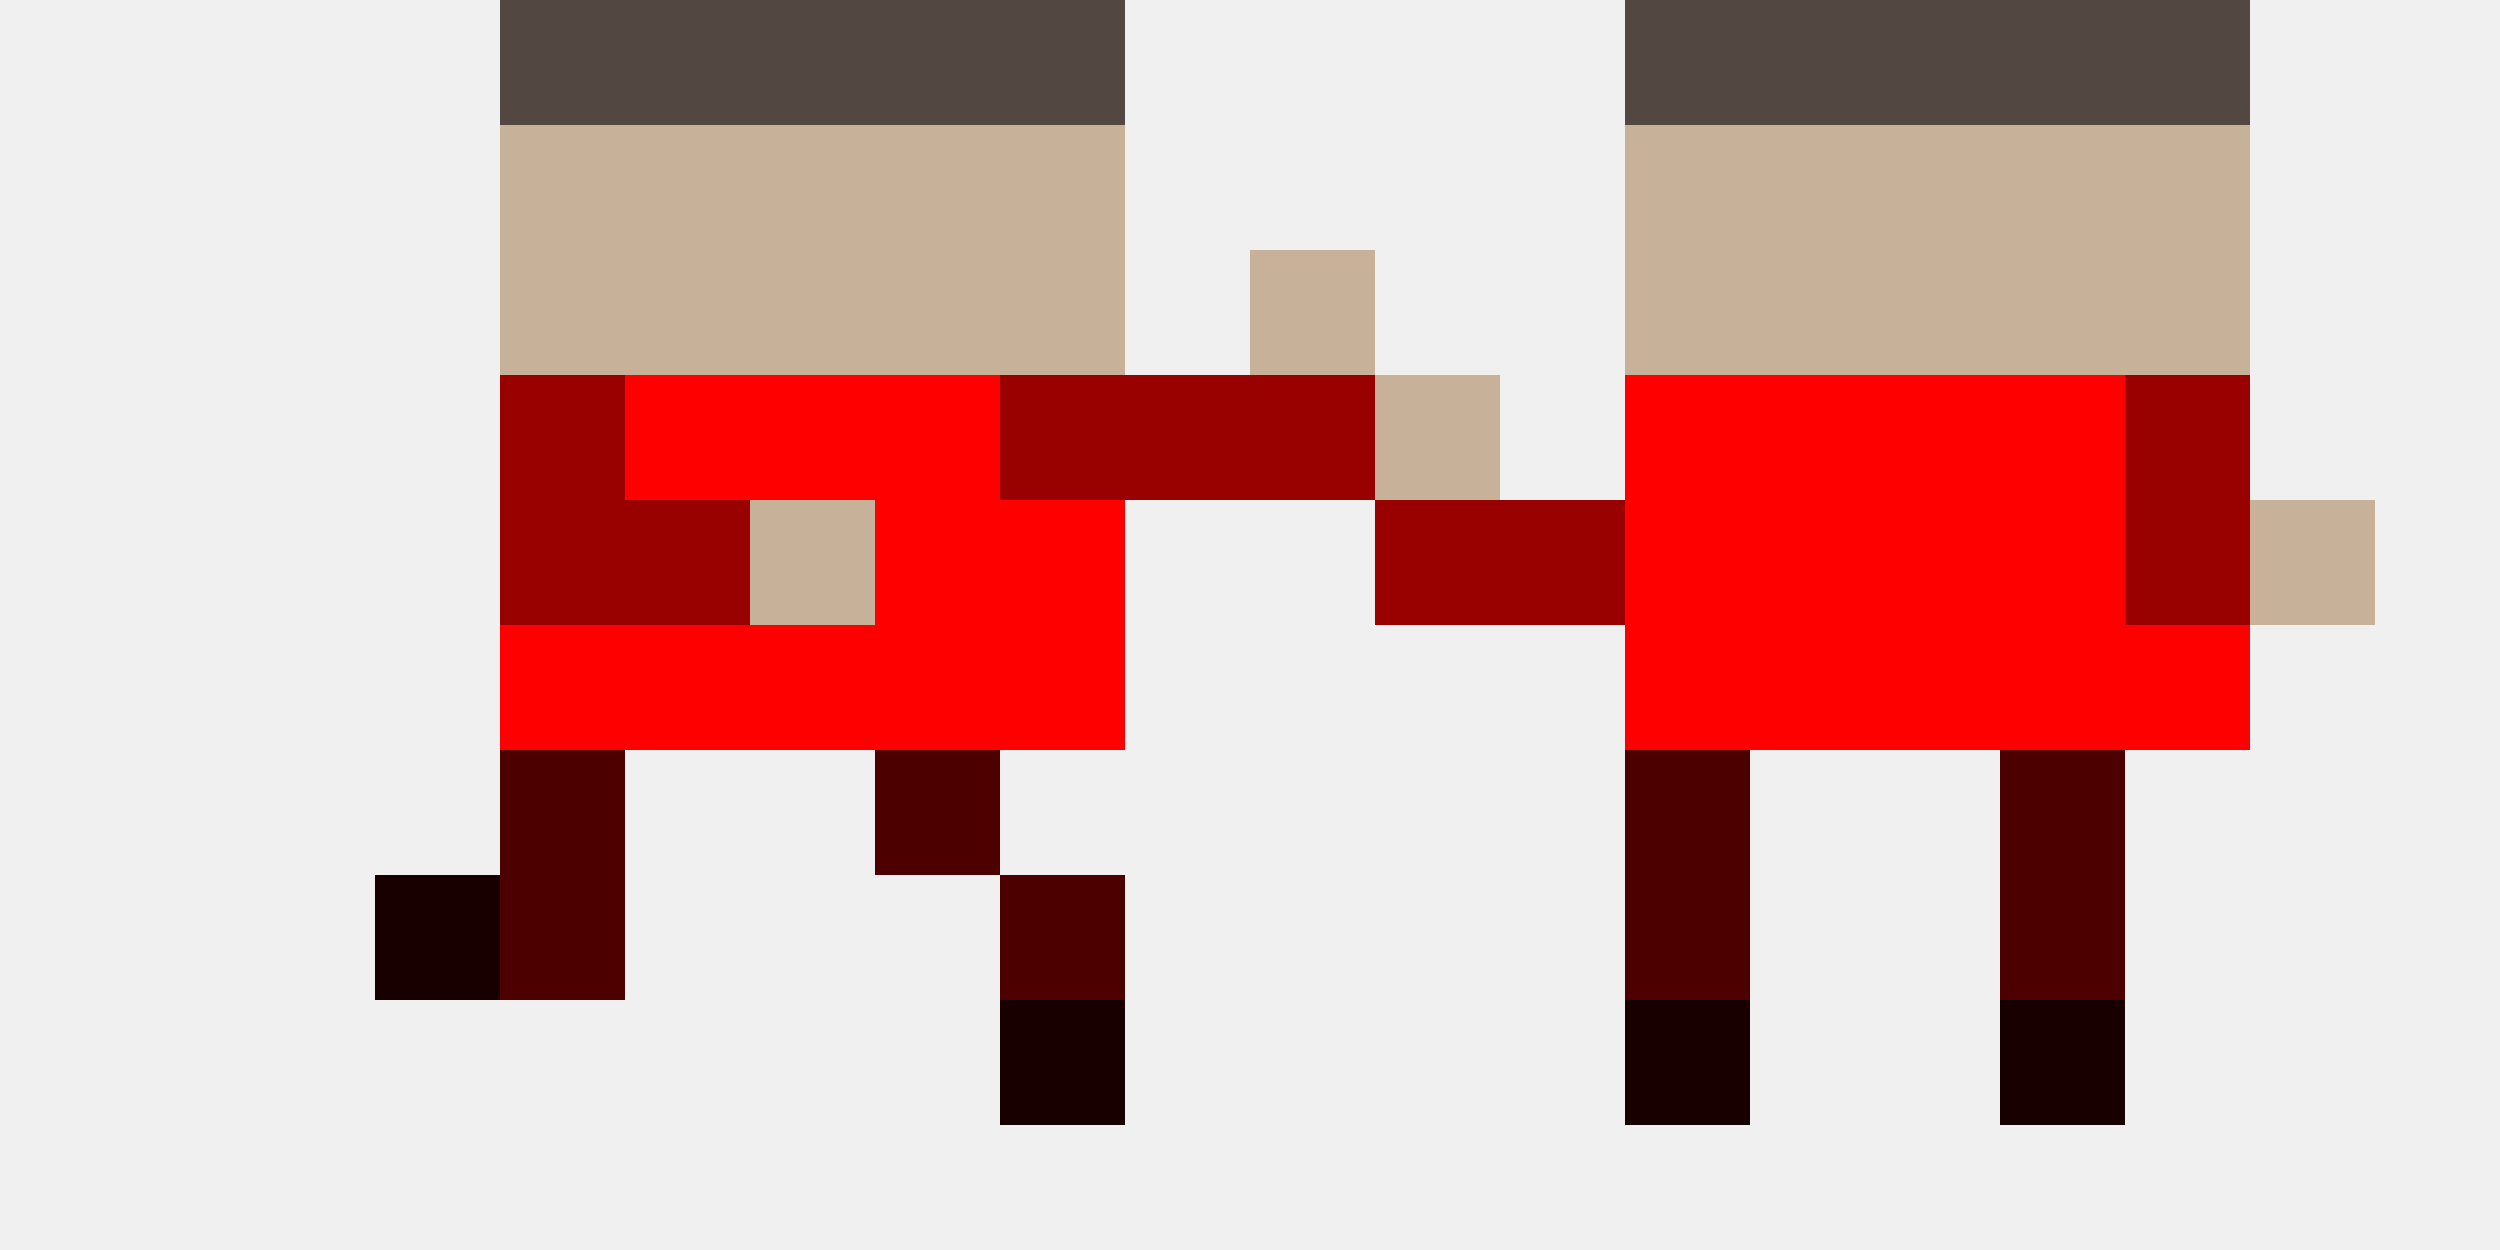
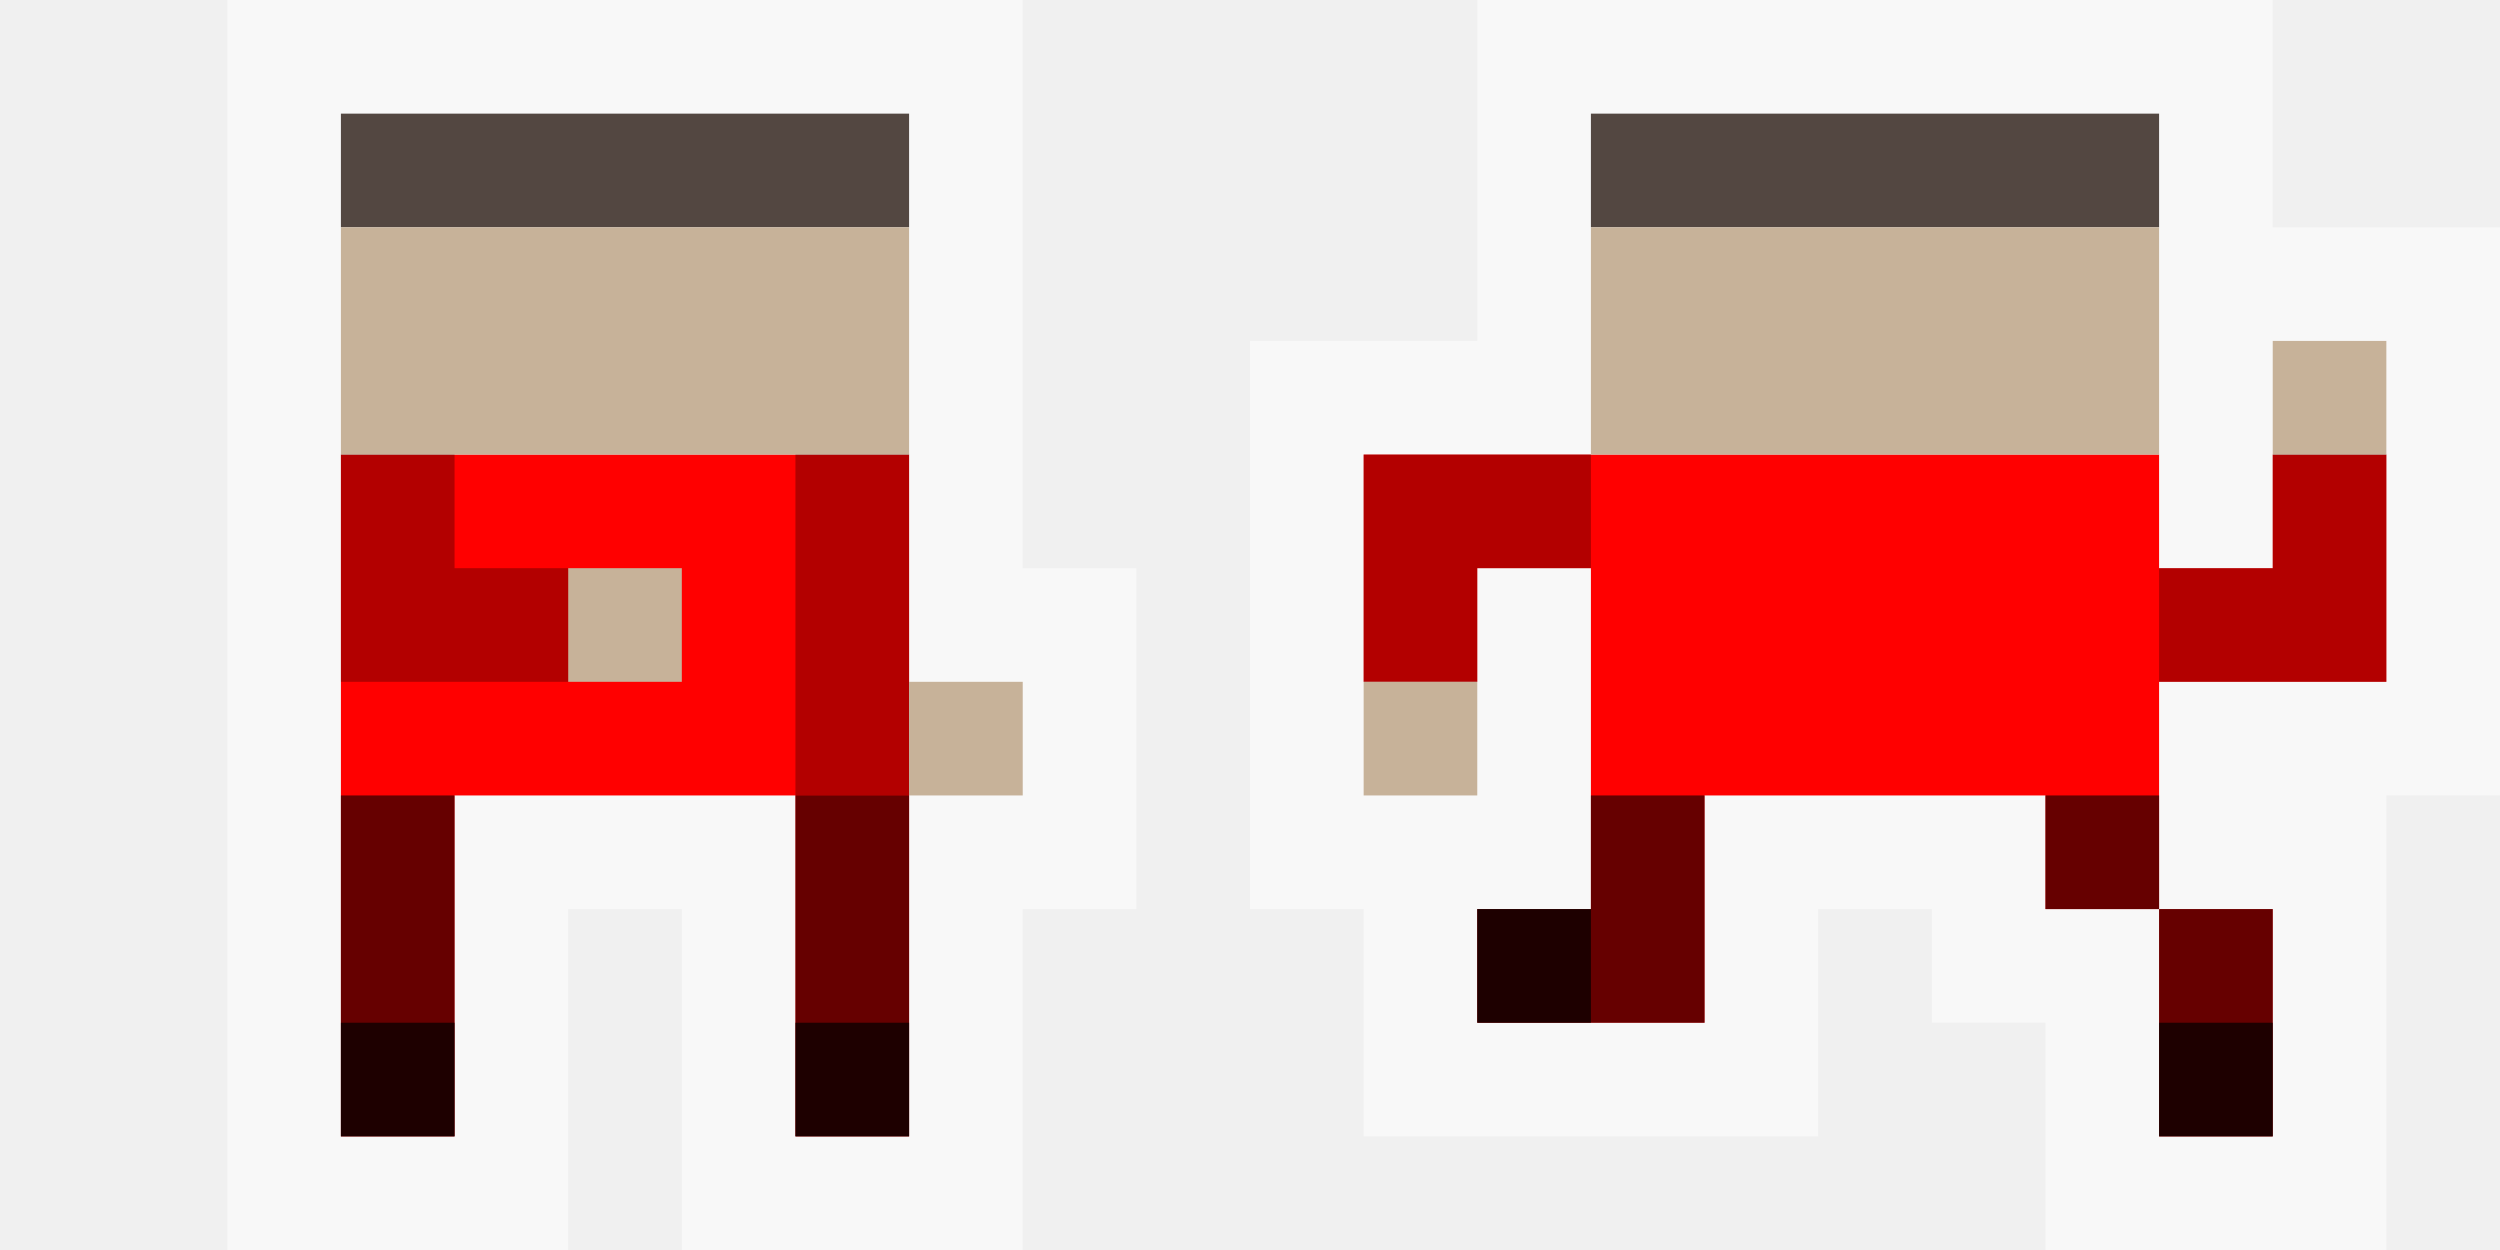
- <svg xmlns="http://www.w3.org/2000/svg" version="1.1" x="0px" y="0px" width="200px" height="100px" viewBox="-30 0 200 100" overflow="visible" enable-background="new -30 0 200 100" xml:space="preserve">
+ <svg xmlns="http://www.w3.org/2000/svg" version="1.1" x="0px" y="0px" width="220px" height="110px" viewBox="0 0 220 110" overflow="visible" enable-background="new 0 0 220 110" xml:space="preserve">
  <defs>
</defs>
-   <path id="runner-color_3_" fill="#FF0000" d="M70,30H60H50H40H30H20H10v10v10v10v10H0v10h10h10V70V60h10h10v10h10V60h10V50V40h10h10  V30H70z M50,80V70h10v10v10H50V80z" />
-   <path fill="#534741" d="M60,0v10H50H40H30H20H10V0h10h10h10h10H60z" />
-   <path opacity="0.4" d="M30,40v10H20H10V40V30h10v10H30z M70,30H60H50v10h10h10h10V30H70z" />
-   <path fill="#C7B299" d="M40,50H30V40h10V50z M50,10H40H30H20H10v10v10h10h10h10h10h10V20V10H50z M80,20H70v10h10V20z" />
-   <path opacity="0.7" d="M50,70H40V60h10V70z M10,60v10v10h10V70V60H10z M60,70H50v10h10V70z" />
-   <path opacity="0.9" d="M60,90H50V80h10V90z M10,70H0v10h10V70z" />
-   <path id="runner-color_2_" fill="#FF0000" d="M100,40v10H90H80V40h10H100z M140,30v10v10h10V40V30H140z M140,60v10v10h-10V70V60H140  z M100,70v10h10V70V60h-10V70z M140,90h-10V80h10V90z M110,80h-10v10h10V80z M140,50V40V30h-10h-10h-10h-10v10v10v10h10h10h10h10h10  V50H140z" />
-   <path fill="#534741" d="M150,0v10h-10h-10h-10h-10h-10V0h10h10h10h10H150z" />
-   <path fill="#C7B299" d="M90,40H80V30h10V40z M140,10h-10h-10h-10h-10v10v10h10h10h10h10h10V20V10H140z M160,40h-10v10h10V40z" />
-   <path opacity="0.4" d="M100,40v10H90H80V40h10H100z M140,30v10v10h10V40V30H140z" />
-   <path opacity="0.7" d="M140,60v10v10h-10V70V60H140z M100,70v10h10V70V60h-10V70z" />
-   <path opacity="0.9" d="M140,90h-10V80h10V90z M110,80h-10v10h10V80z" />
+   <rect display="none" fill="#8CC63F" width="220" height="110" />
+   <path opacity="0.5" fill="#FFFFFF" d="M90,50h10v30H90v30H60V80H50v30H20V80v-6V0h70V50z M200,20V0h-70v30h-20v50h10v20h40V80h10v10  h10v20h30V91V80V70h10V20H200z" />
+   <path fill="#FF0000" d="M190,70h-50V40h50V70z M150,70h-10v10h10V70z M200,50h-10v10h10V50z M210,40h-10v10h10V40z M210,50h-10v10  h10V50z M150,80h-10v10h10V80z M140,80h-10v10h10V80z M200,90h-10v10h10V90z M200,80h-10v10h10V80z M190,70h-10v10h10V70z M130,50  h10V40h-10V50z M120,60h10V50h-10V60z M120,50h10V40h-10V50z M80,40H30v30h50V40z M40,70H30v10h10V70z M40,80H30v10h10V80z M40,90  H30v10h10V90z M80,90H70v10h10V90z M80,80H70v10h10V80z M80,70H70v10h10V70z" />
+   <path fill="#534741" d="M190,20h-50V10h50V20z M80,10H30v10h50V10z" />
+   <path opacity="0.6" d="M40,100H30V70h10V100z M80,70H70v30h10V70z M150,70h-10v20h10V70z M190,70h-10v10h10V70z M200,80h-10v20h10  V80z M140,80h-10v10h10V80z" />
+   <path fill="#C7B299" d="M190,40h-50V20h50V40z M210,30h-10v10h10V30z M120,70h10V60h-10V70z M80,20H30v20h50V20z M90,60H80v10h10V60  z M50,60h10V50H50V60z" />
+   <path opacity="0.3" d="M40,50h10v10H40H30V40h10V50z M70,40v30h10V40H70z M120,50v10h10V50h10V40h-20V50z M200,50h-10v10h20V50V40  h-10V50z" />
+   <path opacity="0.7" d="M40,100H30V90h10V100z M80,90H70v10h10V90z M200,90h-10v10h10V90z M140,80h-10v10h10V80z" />
</svg>
